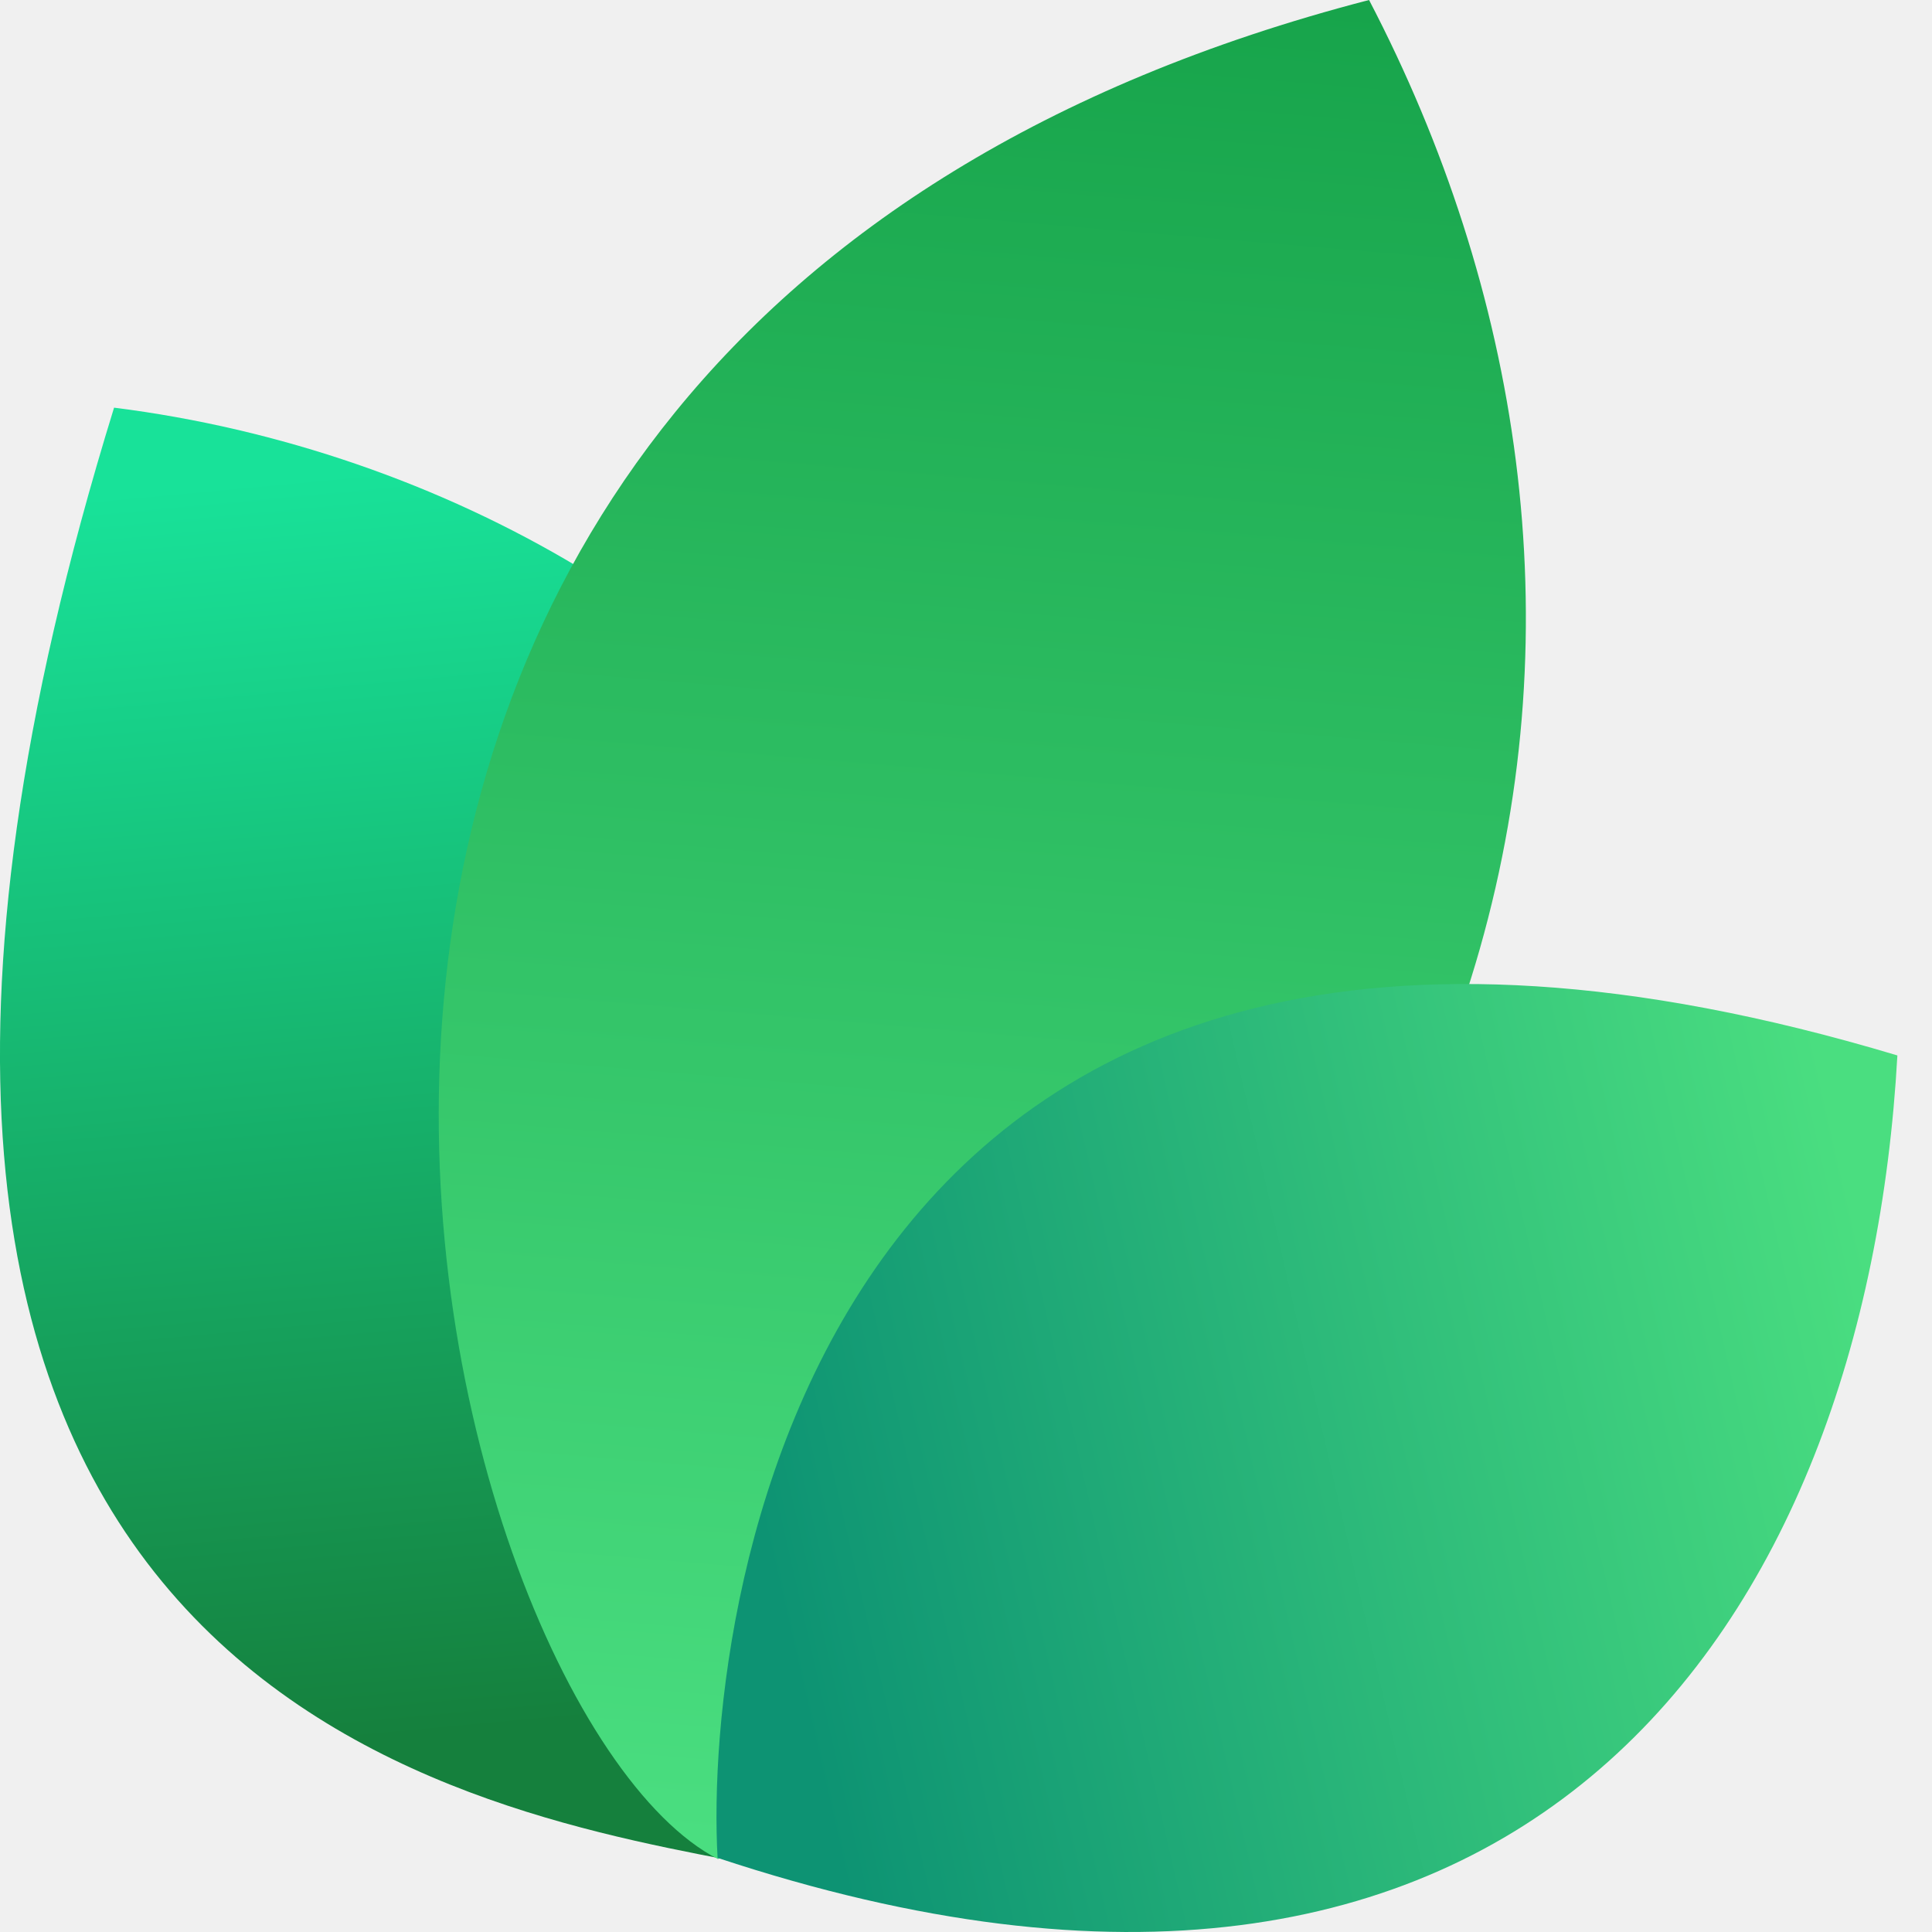
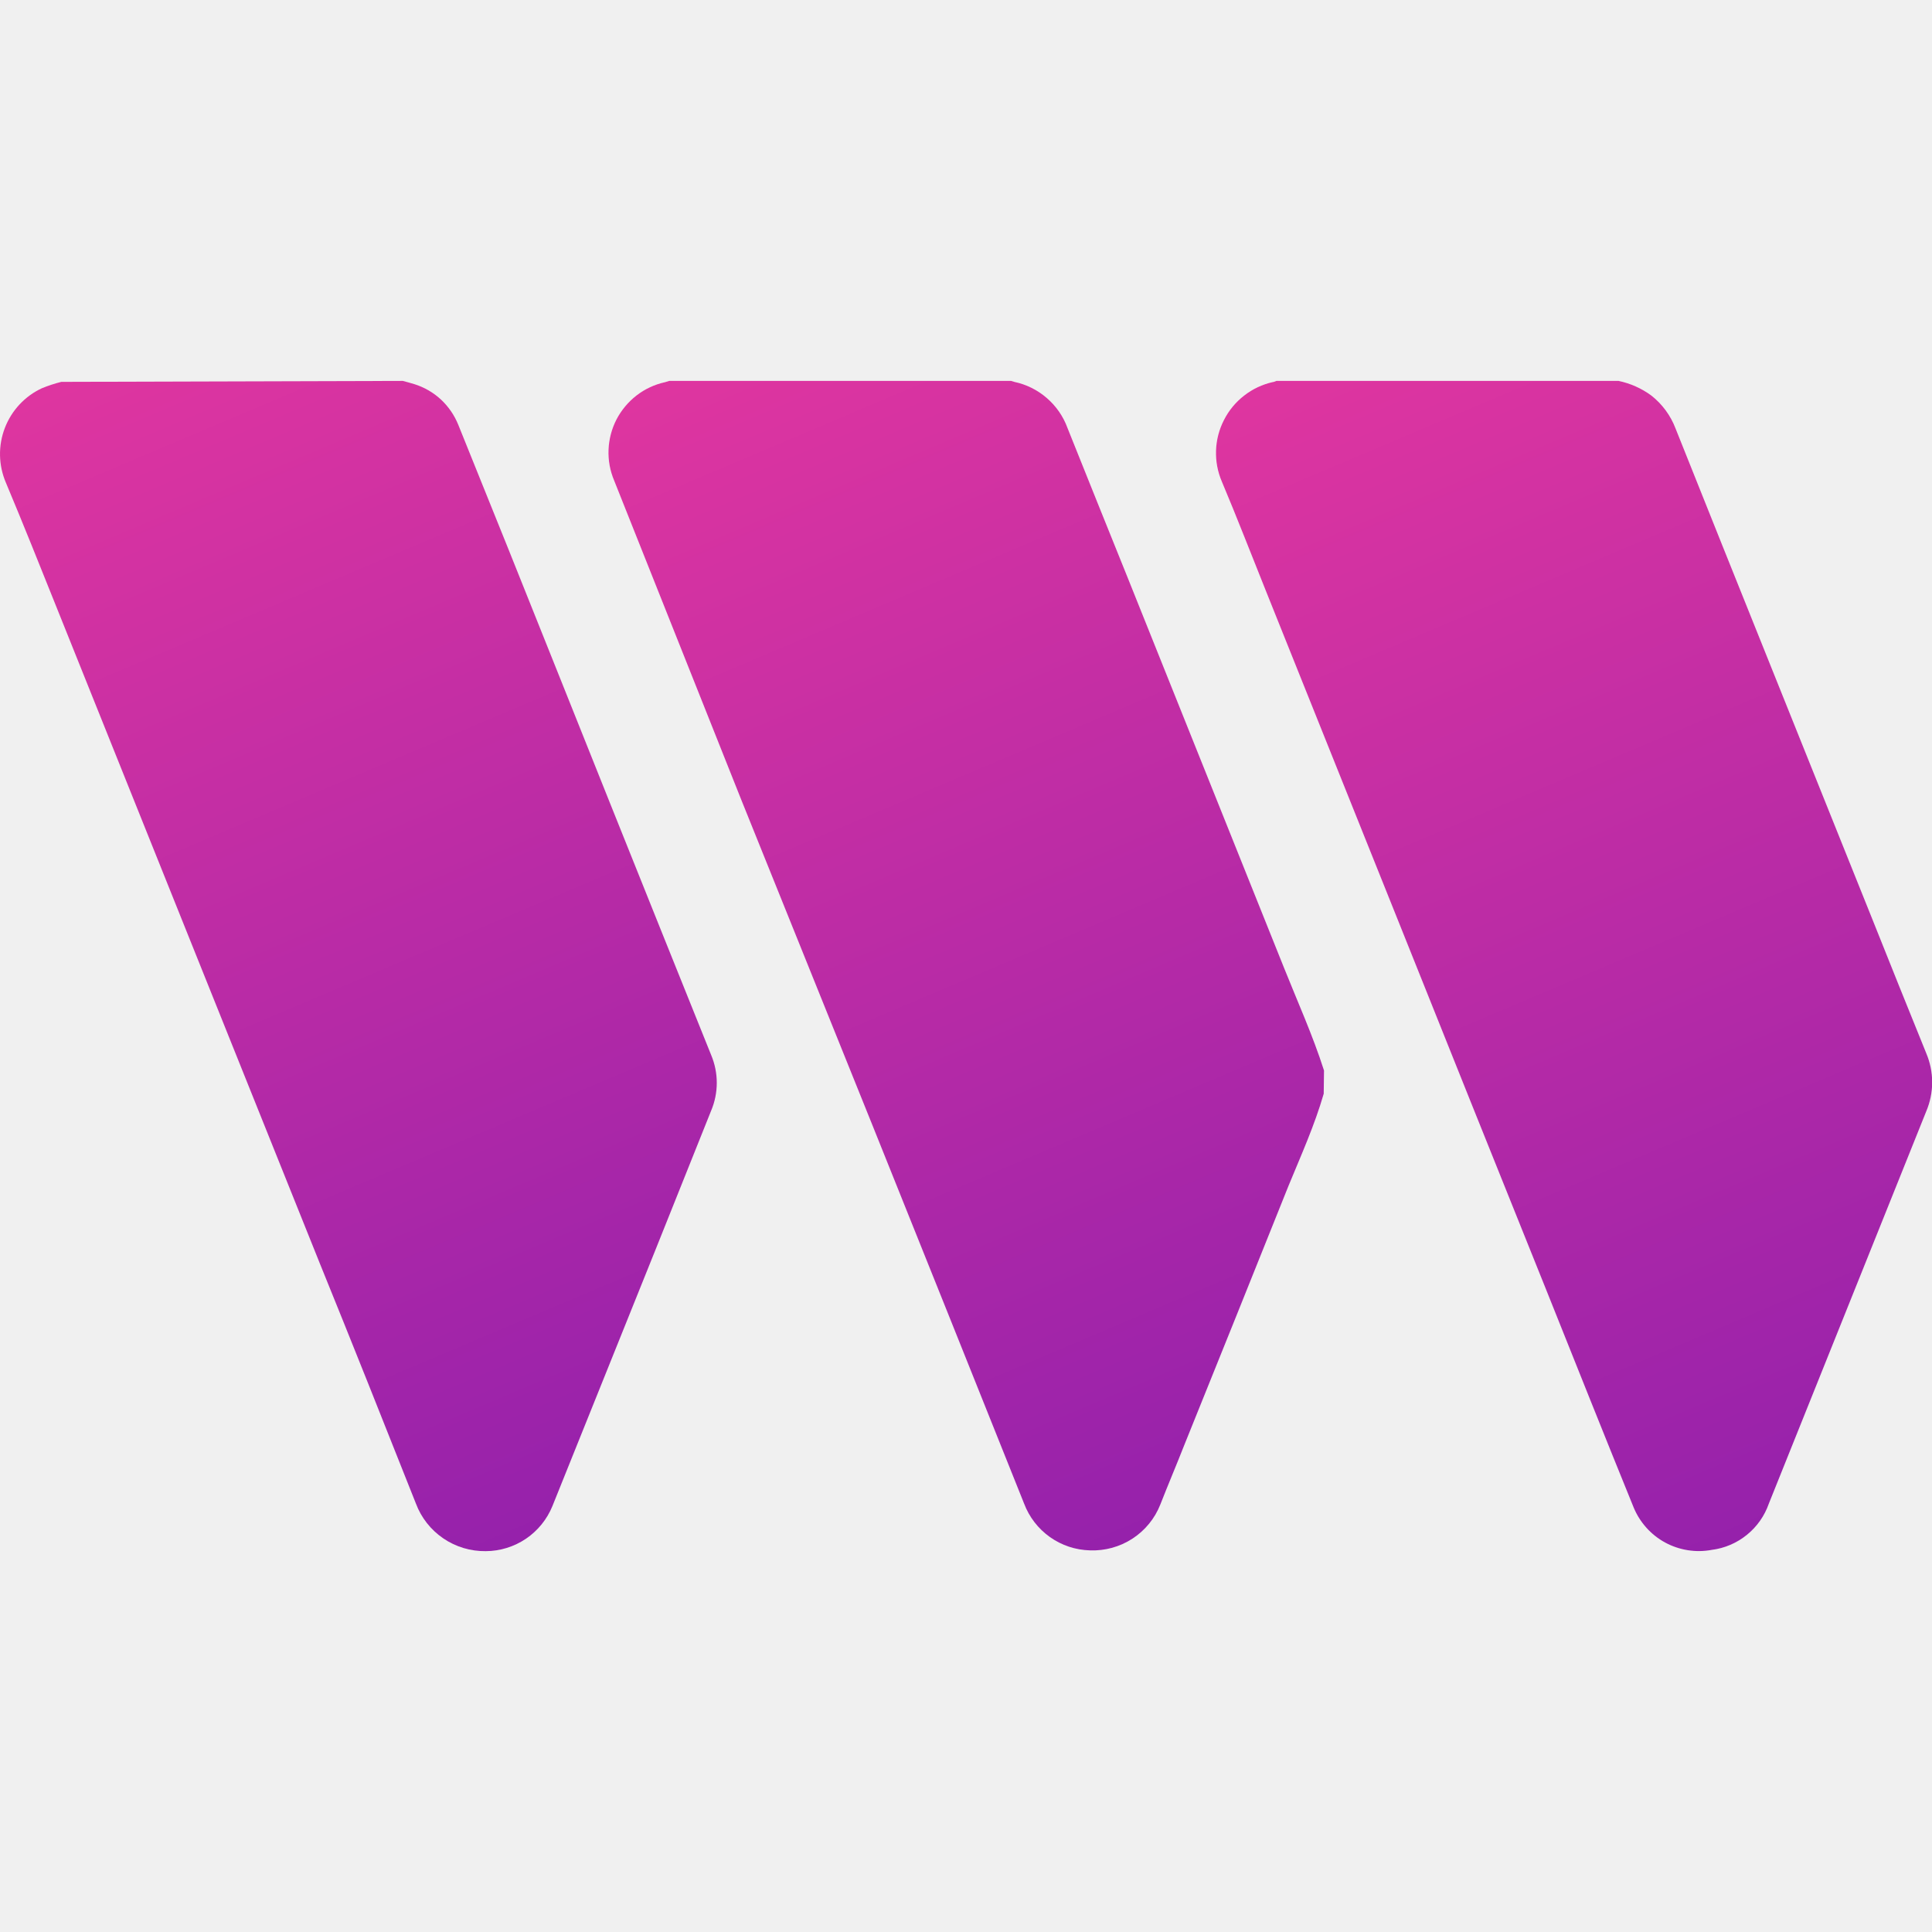
- <svg xmlns="http://www.w3.org/2000/svg" width="24" height="24" viewBox="0 0 24 24" fill="none">
-   <path d="M9.061 23.108C5.268 22.377 -3.391 20.627 1.417 5.064C9.634 6.099 16.973 14.064 9.061 23.108Z" fill="url(#paint0_linear_17557_2021)" />
-   <path d="M8.919 23.094C5.276 21.222 0.784 4.209 17.007 0C20.757 7.193 19.621 16.545 8.919 23.094Z" fill="url(#paint1_linear_17557_2021)" />
-   <path d="M8.914 23.079C8.735 19.882 10.159 9.085 23.57 13.111C23.181 20.123 18.984 26.418 8.914 23.079Z" fill="url(#paint2_linear_17557_2021)" />
+ <svg xmlns="http://www.w3.org/2000/svg" width="32" height="32" viewBox="0 0 32 32" fill="none">
+   <g clip-path="url(#clip0_6643_3691)">
+     <path d="M26.809 6.309C27.005 6.35 27.189 6.432 27.351 6.551C27.532 6.693 27.671 6.882 27.753 7.098C28.264 8.378 28.777 9.658 29.291 10.937L31.005 15.207C31.304 15.954 31.601 16.699 31.905 17.445C31.969 17.597 32.003 17.76 32.003 17.926C32.003 18.091 31.969 18.255 31.905 18.407C31.036 20.571 30.168 22.737 29.298 24.904C29.227 25.108 29.101 25.287 28.934 25.422C28.767 25.558 28.565 25.644 28.352 25.671C28.088 25.72 27.815 25.677 27.579 25.549C27.344 25.421 27.16 25.215 27.058 24.968C26.569 23.767 26.09 22.563 25.608 21.359C24.787 19.319 23.969 17.278 23.152 15.236C22.423 13.418 21.695 11.602 20.967 9.787C20.725 9.185 20.491 8.578 20.238 7.978C20.168 7.816 20.135 7.64 20.141 7.463C20.147 7.286 20.192 7.113 20.273 6.956C20.353 6.798 20.467 6.66 20.607 6.552C20.746 6.443 20.908 6.367 21.081 6.328C21.102 6.328 21.121 6.315 21.142 6.309H26.809Z" fill="white" />
+     <path d="M26.809 6.309C27.005 6.35 27.189 6.432 27.351 6.551C27.532 6.693 27.671 6.882 27.753 7.098C28.264 8.378 28.777 9.658 29.291 10.937L31.005 15.207C31.304 15.954 31.601 16.699 31.905 17.445C31.969 17.597 32.003 17.76 32.003 17.926C32.003 18.091 31.969 18.255 31.905 18.407C31.036 20.571 30.168 22.737 29.298 24.904C29.227 25.108 29.101 25.287 28.934 25.422C28.767 25.558 28.565 25.644 28.352 25.671C28.088 25.72 27.815 25.677 27.579 25.549C27.344 25.421 27.16 25.215 27.058 24.968C26.569 23.767 26.09 22.563 25.608 21.359C24.787 19.319 23.969 17.278 23.152 15.236C22.423 13.418 21.695 11.602 20.967 9.787C20.725 9.185 20.491 8.578 20.238 7.978C20.168 7.816 20.135 7.64 20.141 7.463C20.147 7.286 20.192 7.113 20.273 6.956C20.353 6.798 20.467 6.66 20.607 6.552C20.746 6.443 20.908 6.367 21.081 6.328C21.102 6.328 21.121 6.315 21.142 6.309H26.809Z" fill="url(#paint0_linear_6643_3691)" />
+     <path d="M6.672 6.309C6.737 6.328 6.8 6.342 6.864 6.363C7.027 6.414 7.178 6.501 7.304 6.618C7.429 6.735 7.527 6.878 7.591 7.037C8.153 8.425 8.71 9.814 9.264 11.202C9.818 12.59 10.38 13.994 10.95 15.413L11.778 17.472C11.84 17.619 11.872 17.776 11.872 17.935C11.872 18.094 11.84 18.252 11.778 18.398C11.47 19.169 11.161 19.941 10.851 20.715L9.15 24.945C9.061 25.164 8.908 25.353 8.712 25.486C8.515 25.619 8.283 25.691 8.046 25.692C7.795 25.695 7.55 25.622 7.343 25.481C7.136 25.34 6.977 25.139 6.889 24.904C6.362 23.576 5.835 22.249 5.296 20.923L3.136 15.541L0.94 10.067C0.663 9.376 0.387 8.684 0.097 7.993C-0.026 7.705 -0.032 7.381 0.08 7.089C0.192 6.797 0.413 6.56 0.697 6.429C0.801 6.387 0.907 6.352 1.015 6.325L6.672 6.309Z" fill="url(#paint1_linear_6643_3691)" />
+     <path d="M21.925 18.116C21.774 18.639 21.552 19.131 21.342 19.641C20.77 21.071 20.194 22.502 19.616 23.934C19.483 24.273 19.348 24.589 19.219 24.919C19.128 25.151 18.966 25.349 18.757 25.485C18.548 25.621 18.301 25.689 18.052 25.679C17.814 25.673 17.583 25.596 17.389 25.458C17.195 25.32 17.046 25.127 16.962 24.904C16.128 22.819 15.292 20.733 14.454 18.647C13.732 16.853 13.007 15.055 12.28 13.253C11.577 11.488 10.875 9.724 10.172 7.959C10.104 7.798 10.072 7.624 10.079 7.449C10.086 7.274 10.131 7.103 10.211 6.947C10.292 6.792 10.406 6.656 10.544 6.549C10.683 6.442 10.844 6.367 11.015 6.33L11.085 6.309H16.747L16.8 6.325C17 6.367 17.185 6.459 17.339 6.593C17.493 6.726 17.611 6.896 17.681 7.088C18.01 7.909 18.34 8.731 18.672 9.553C19.535 11.709 20.4 13.865 21.264 16.021C21.491 16.59 21.744 17.148 21.93 17.731L21.925 18.116Z" fill="white" />
+     <path d="M21.925 18.116C21.774 18.639 21.552 19.131 21.342 19.641C20.77 21.071 20.194 22.502 19.616 23.934C19.483 24.273 19.348 24.589 19.219 24.919C19.128 25.151 18.966 25.349 18.757 25.485C18.548 25.621 18.301 25.689 18.052 25.679C17.814 25.673 17.583 25.596 17.389 25.458C17.195 25.32 17.046 25.127 16.962 24.904C16.128 22.819 15.292 20.733 14.454 18.647C13.732 16.853 13.007 15.055 12.28 13.253C11.577 11.488 10.875 9.724 10.172 7.959C10.104 7.798 10.072 7.624 10.079 7.449C10.086 7.274 10.131 7.103 10.211 6.947C10.292 6.792 10.406 6.656 10.544 6.549C10.683 6.442 10.844 6.367 11.015 6.33L11.085 6.309H16.747L16.8 6.325C17 6.367 17.185 6.459 17.339 6.593C17.493 6.726 17.611 6.896 17.681 7.088C18.01 7.909 18.34 8.731 18.672 9.553C19.535 11.709 20.4 13.865 21.264 16.021C21.491 16.59 21.744 17.148 21.93 17.731L21.925 18.116Z" fill="url(#paint2_linear_6643_3691)" />
+   </g>
  <defs>
-     <linearGradient id="paint0_linear_17557_2021" x1="3.776" y1="5.916" x2="5.232" y2="21.559" gradientUnits="userSpaceOnUse">
-       <stop stop-color="#18E299" />
-       <stop offset="1" stop-color="#15803D" />
+     <linearGradient id="paint0_linear_6643_3691" x1="23.421" y1="5.462" x2="31.962" y2="25.616" gradientUnits="userSpaceOnUse">
+       <stop stop-color="#DE35A0" />
+       <stop offset="1" stop-color="#9120AC" />
    </linearGradient>
-     <linearGradient id="paint1_linear_17557_2021" x1="12.171" y1="-0.718" x2="10.19" y2="22.983" gradientUnits="userSpaceOnUse">
-       <stop stop-color="#16A34A" />
-       <stop offset="1" stop-color="#4ADE80" />
+     <linearGradient id="paint1_linear_6643_3691" x1="3.283" y1="5.462" x2="11.821" y2="25.622" gradientUnits="userSpaceOnUse">
+       <stop stop-color="#DE35A0" />
+       <stop offset="1" stop-color="#9120AC" />
    </linearGradient>
-     <linearGradient id="paint2_linear_17557_2021" x1="23.133" y1="15.353" x2="9.338" y2="18.52" gradientUnits="userSpaceOnUse">
-       <stop stop-color="#4ADE80" />
-       <stop offset="1" stop-color="#0D9373" />
+     <linearGradient id="paint2_linear_6643_3691" x1="13.355" y1="5.462" x2="21.895" y2="25.603" gradientUnits="userSpaceOnUse">
+       <stop stop-color="#DE35A0" />
+       <stop offset="1" stop-color="#9120AC" />
    </linearGradient>
+     <clipPath id="clip0_6643_3691">
+       <rect width="32" height="32" fill="white" />
+     </clipPath>
  </defs>
</svg>
